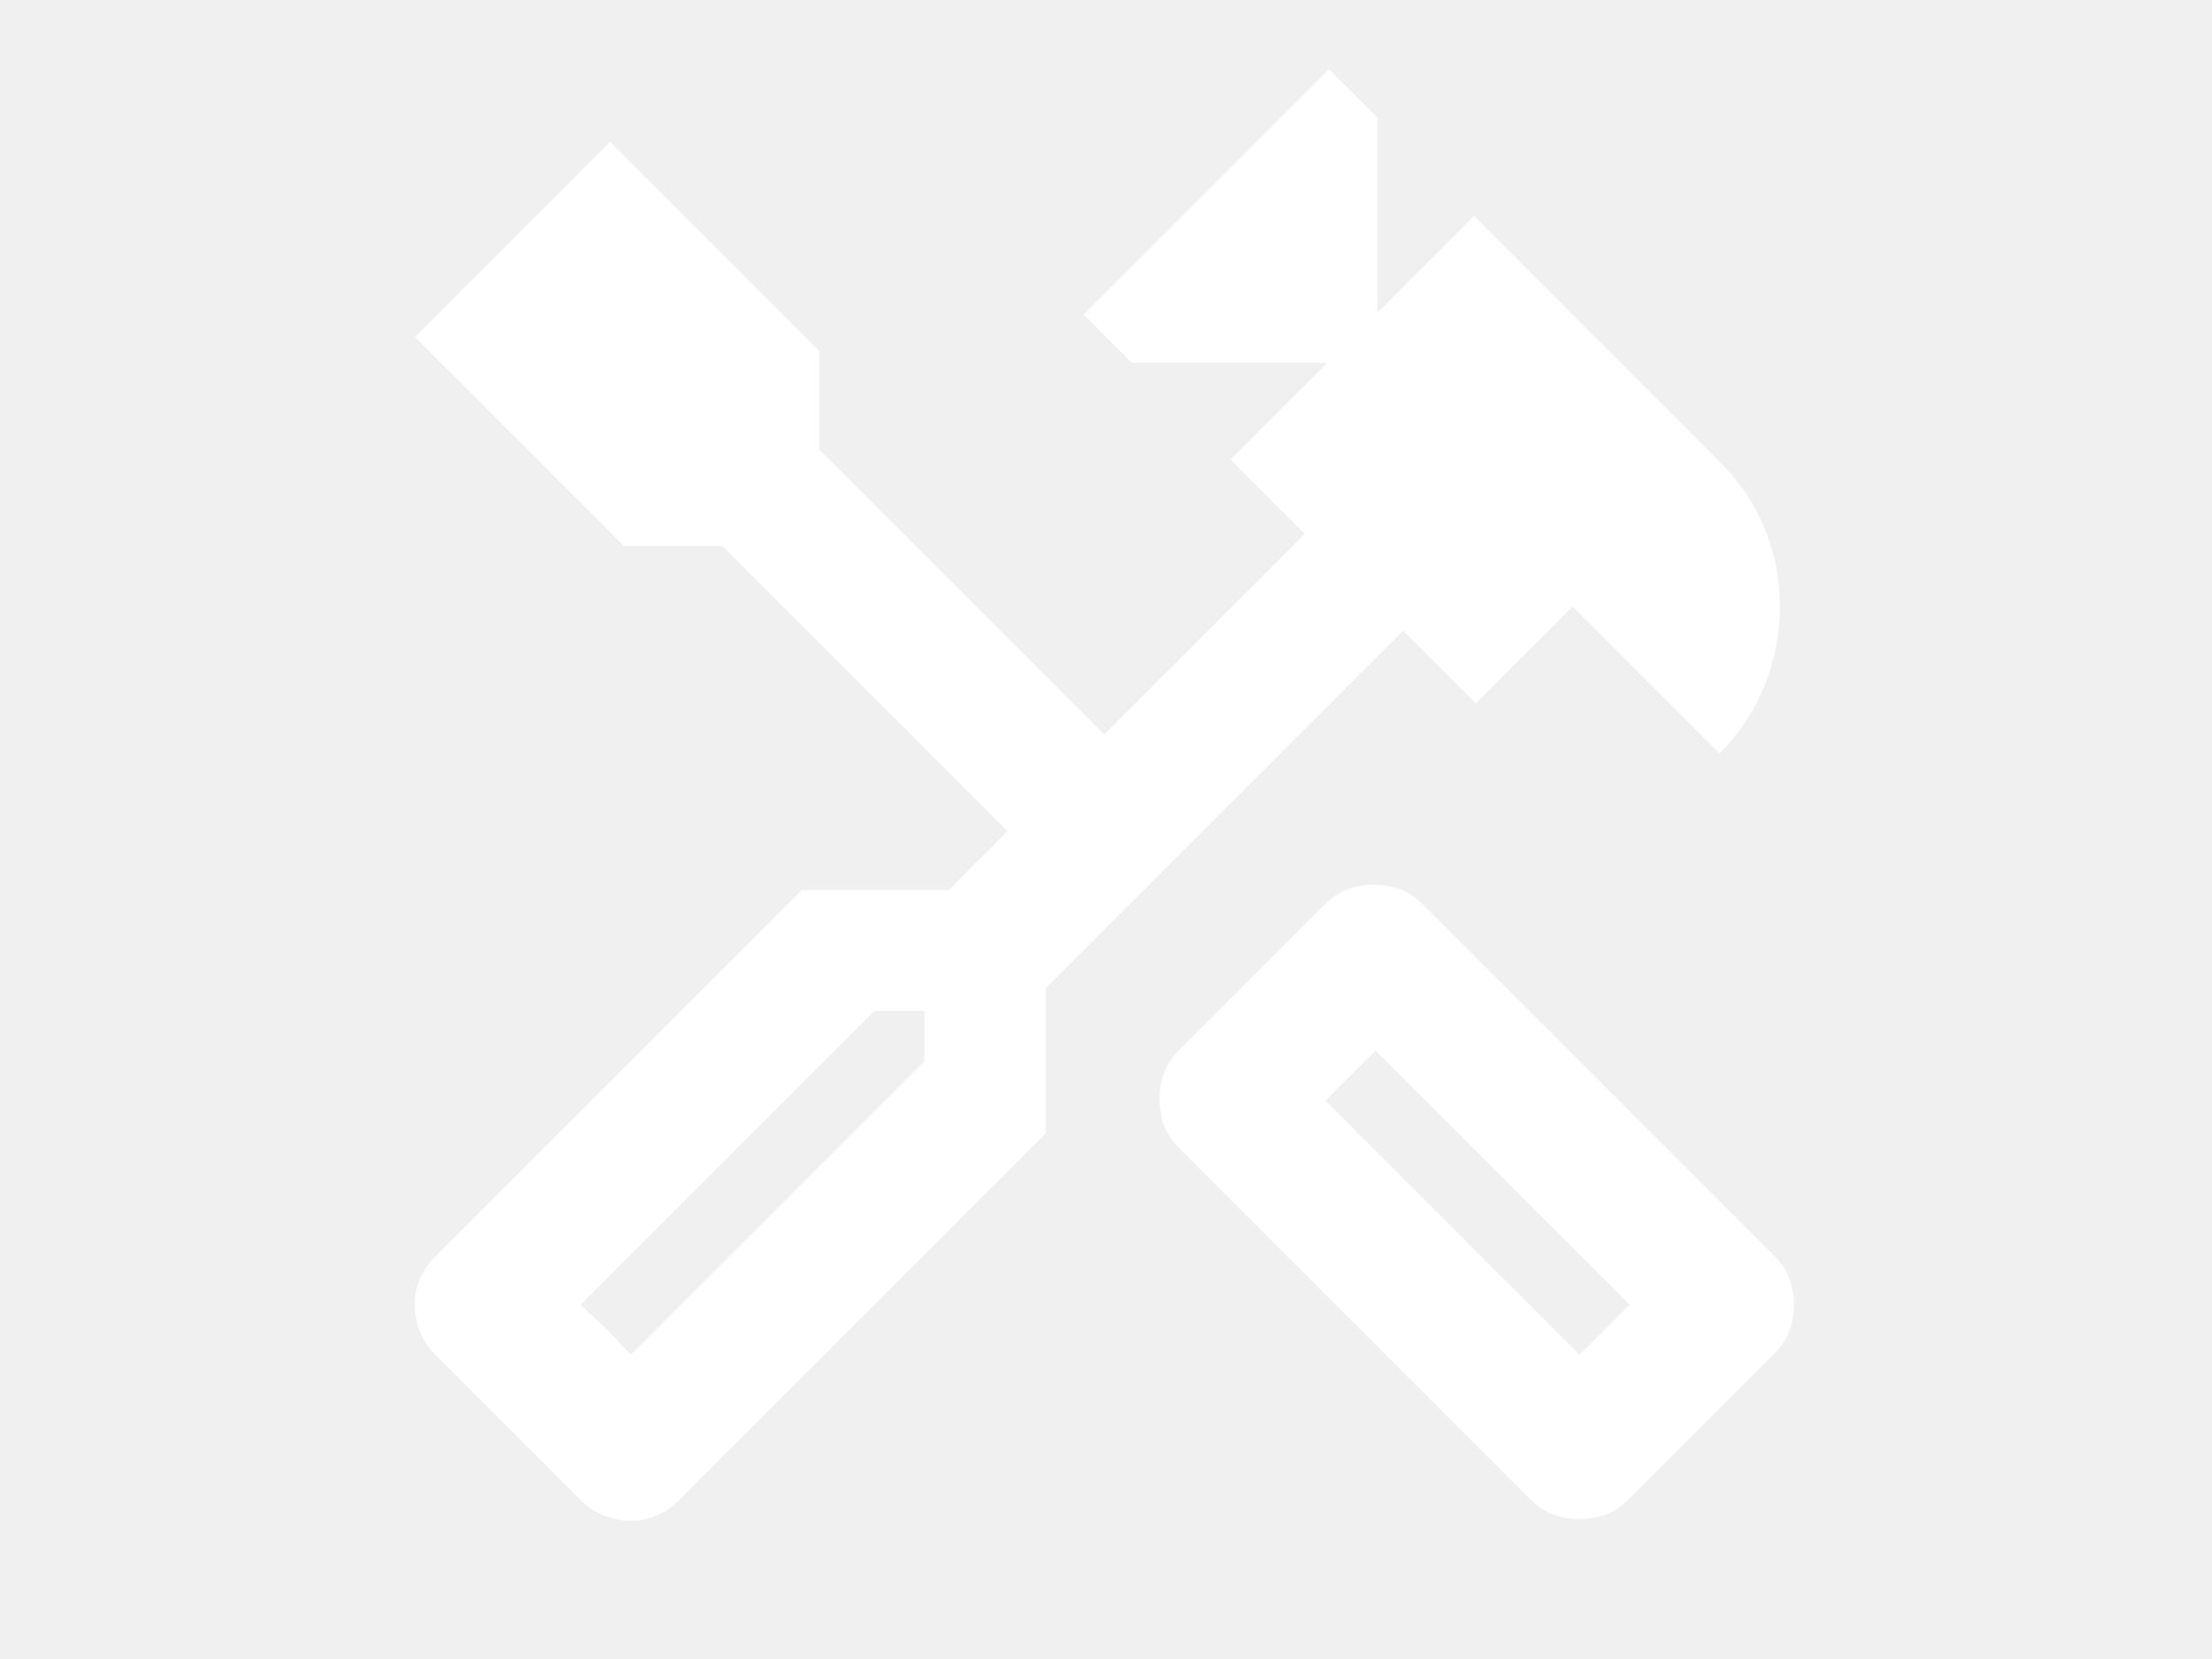
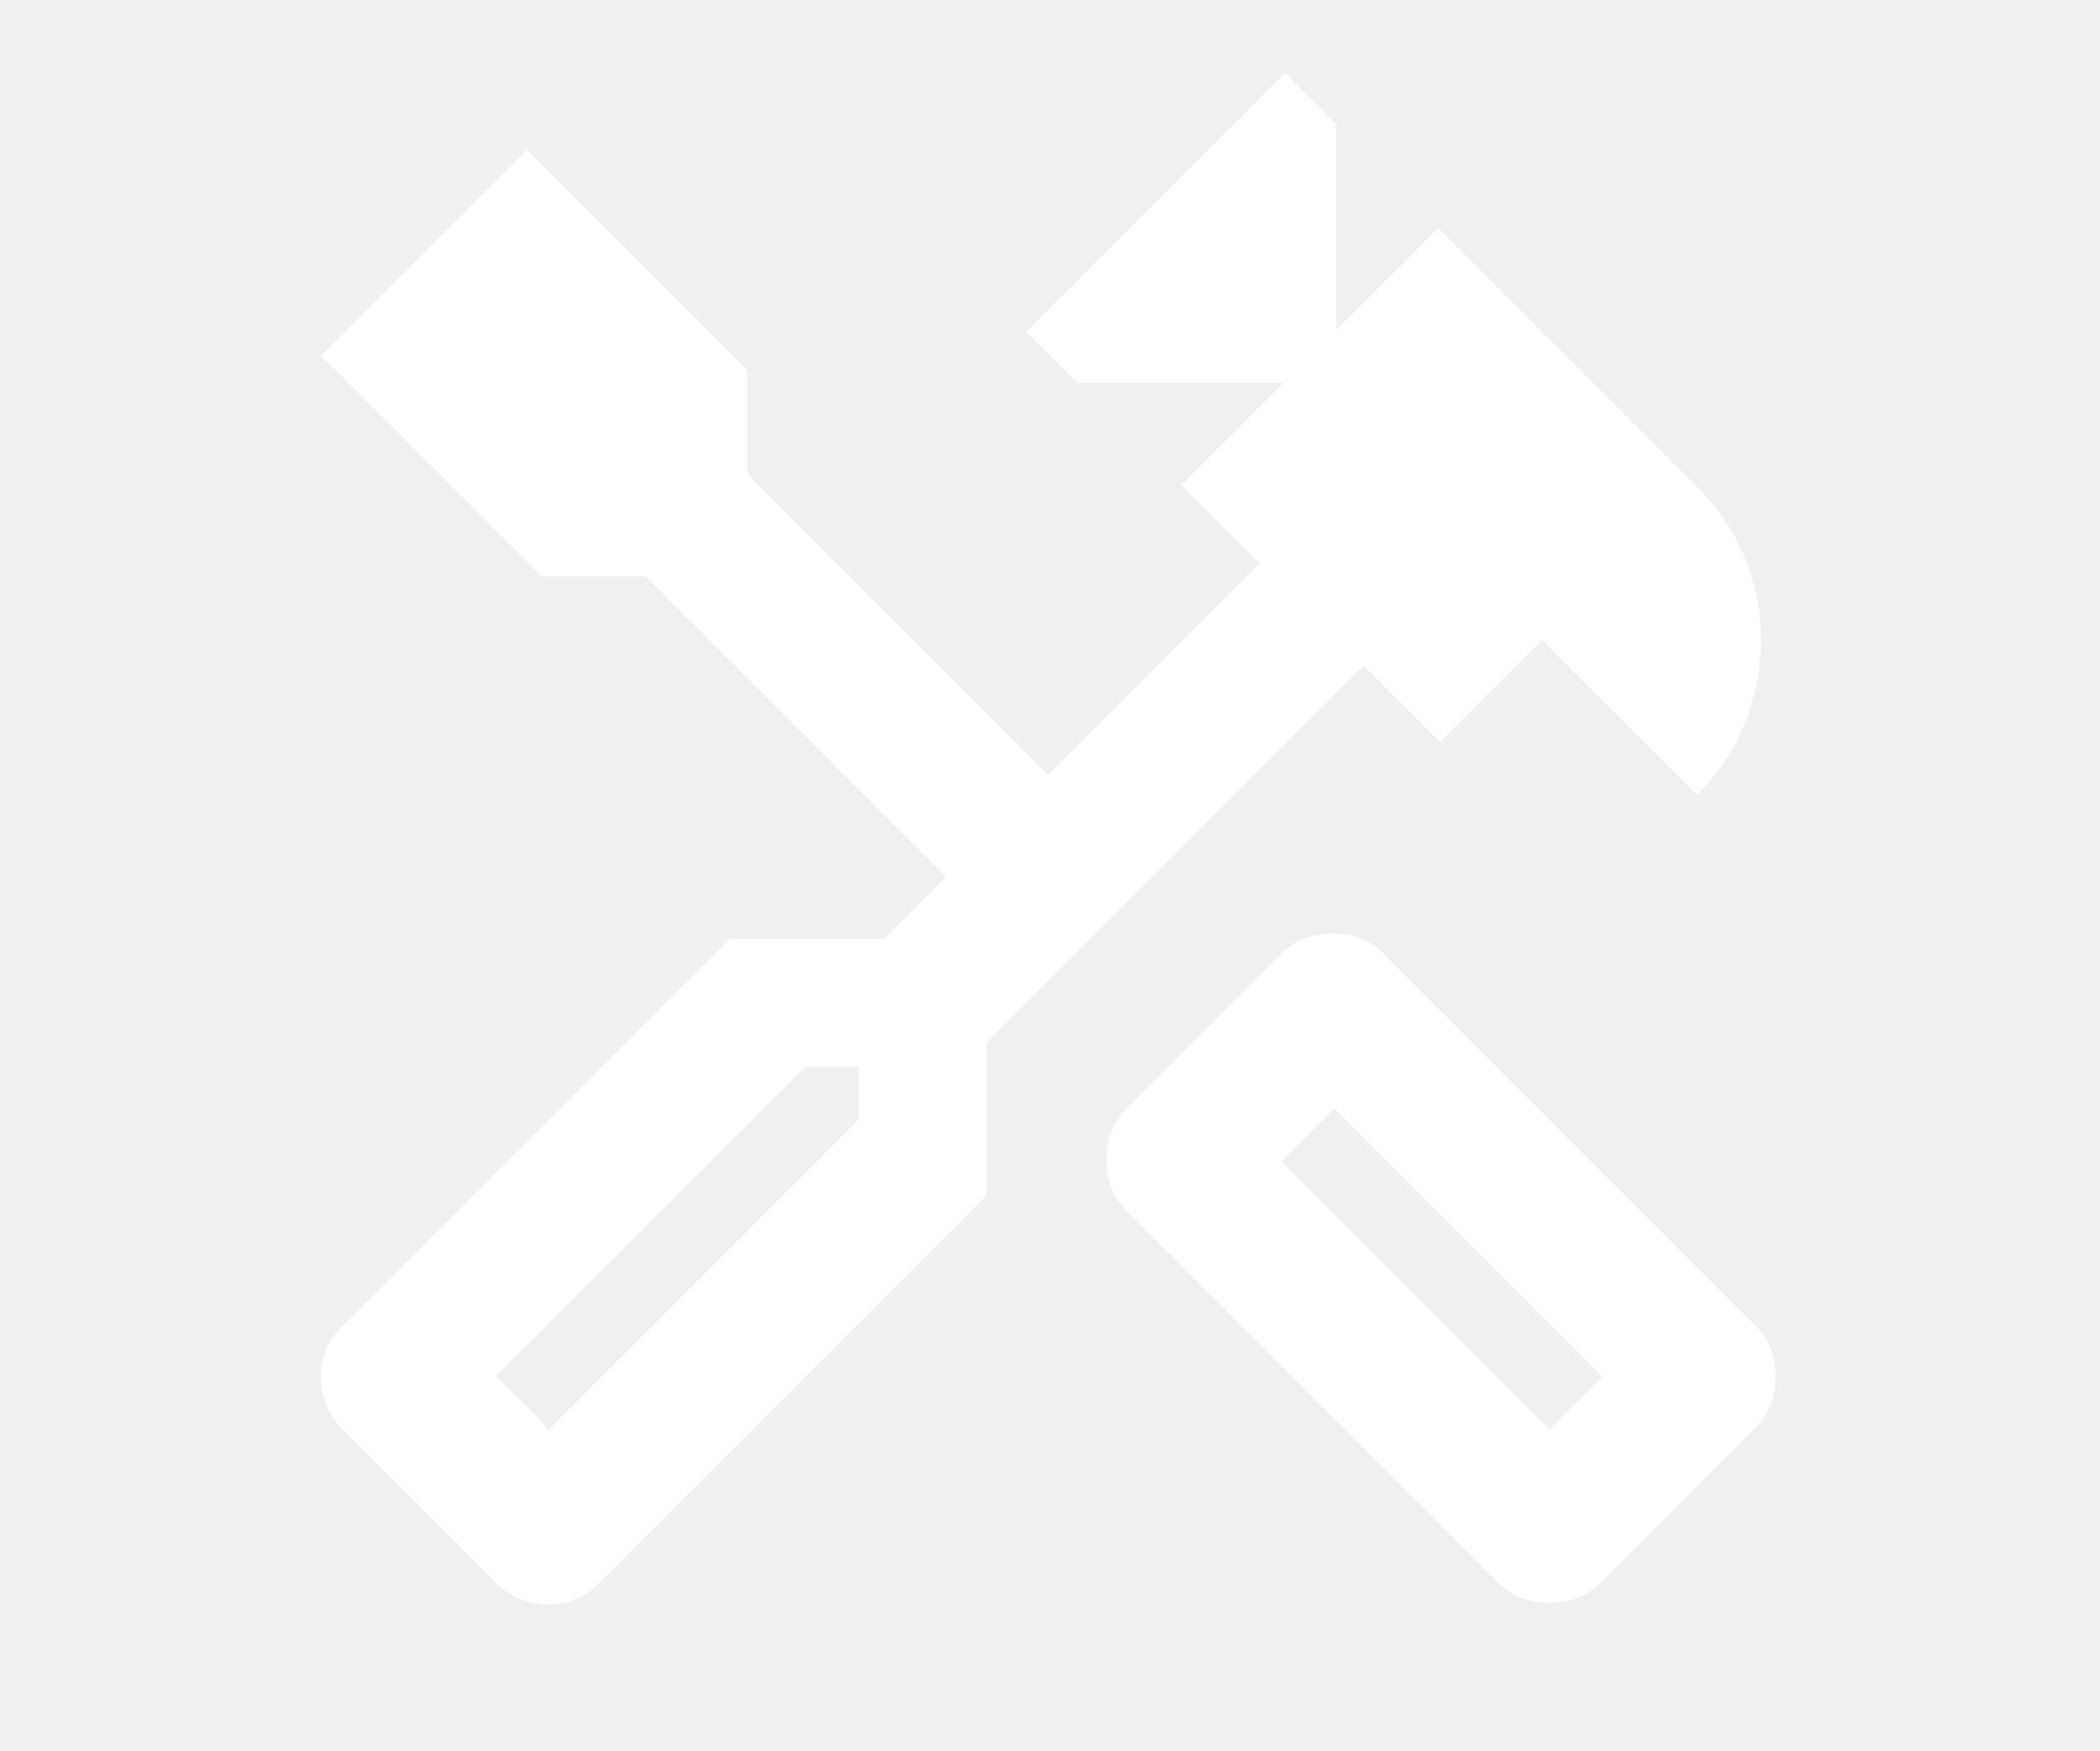
- <svg xmlns="http://www.w3.org/2000/svg" fill="white" height="18" viewBox="0 -960 960 960" width="24">
+ <svg xmlns="http://www.w3.org/2000/svg" fill="white" height="20" viewBox="0 -960 960 960" width="24">
  <path d="M754-81q-8 0-15-2.5T726-92L522-296q-6-6-8.5-13t-2.5-15q0-8 2.5-15t8.5-13l85-85q6-6 13-8.5t15-2.5q8 0 15 2.5t13 8.5l204 204q6 6 8.5 13t2.5 15q0 8-2.5 15t-8.5 13l-85 85q-6 6-13 8.5T754-81Zm0-95 29-29-147-147-29 29 147 147ZM205-80q-8 0-15.5-3T176-92l-84-84q-6-6-9-13.5T80-205q0-8 3-15t9-13l212-212h85l34-34-165-165h-57L80-765l113-113 121 121v57l165 165 116-116-43-43 56-56H495l-28-28 142-142 28 28v113l56-56 142 142q17 17 26 38.5t9 45.5q0 24-9 46t-26 39l-85-85-56 56-42-42-207 207v84L233-92q-6 6-13 9t-15 3Zm0-96 170-170v-29h-29L176-205l29 29Zm0 0-29-29 15 14 14 15Zm549 0 29-29-29 29Z" />
</svg>
